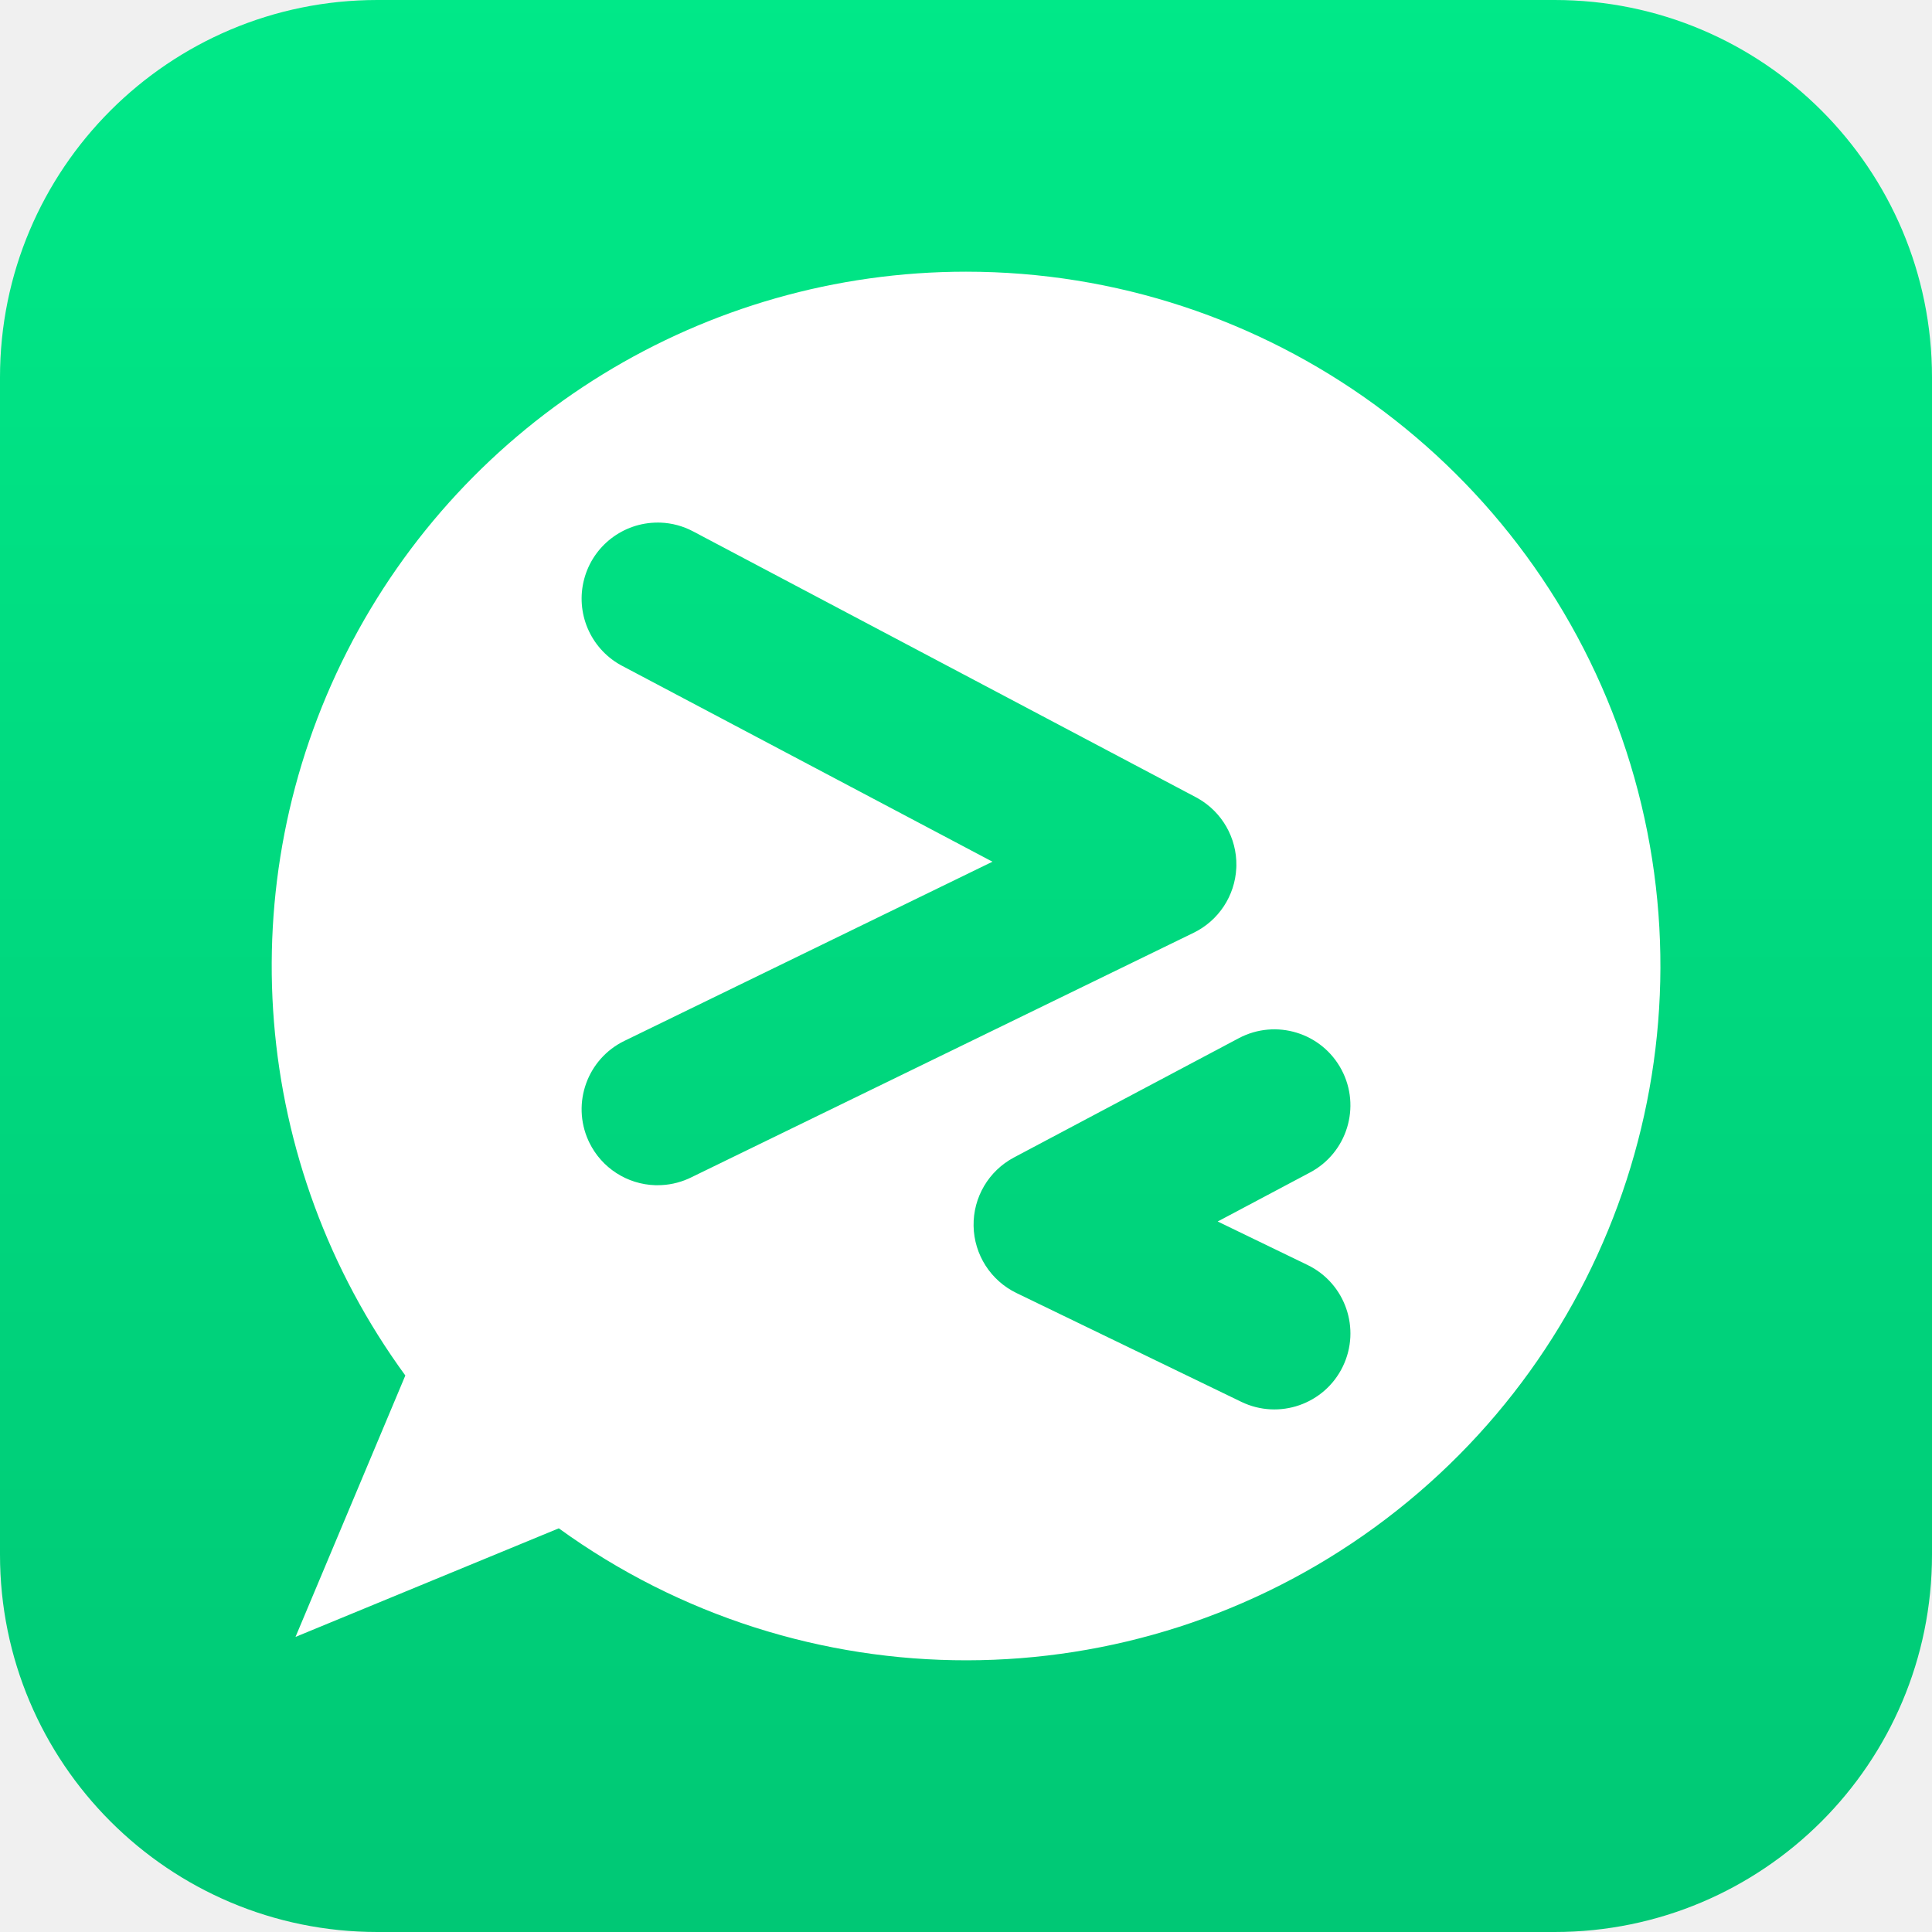
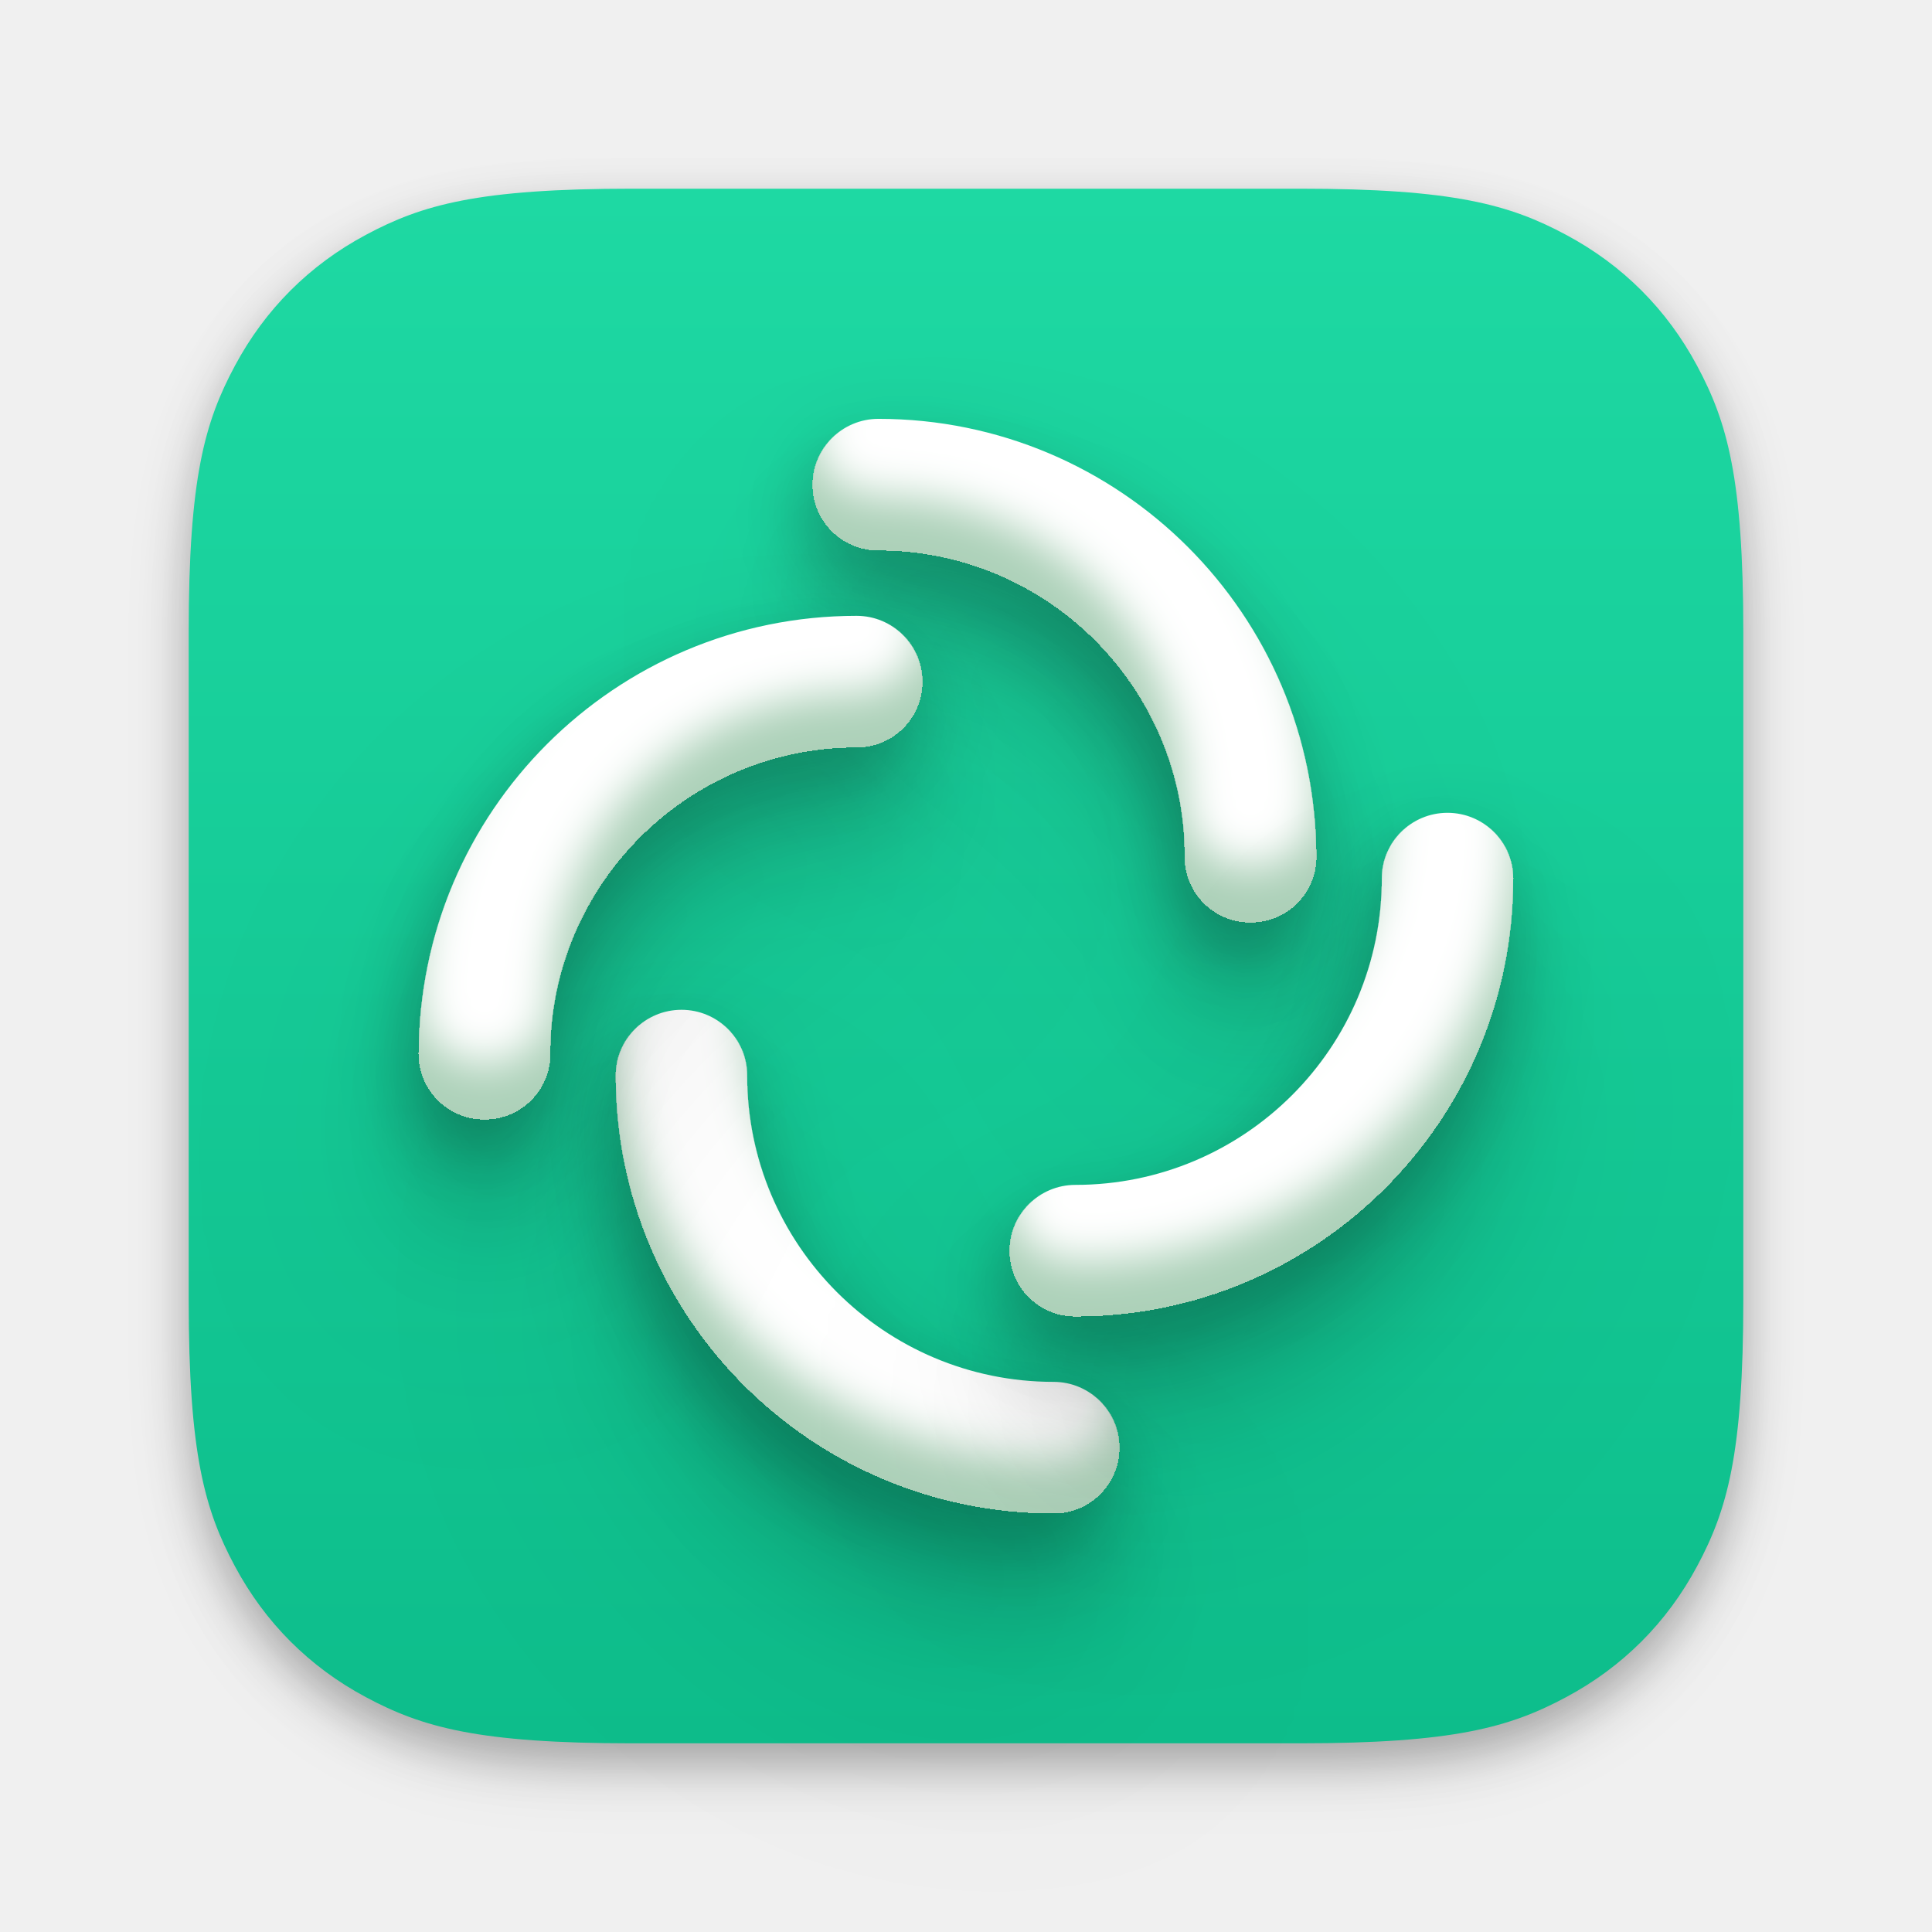
- <svg xmlns="http://www.w3.org/2000/svg" viewBox="0 0 256 256">
+ <svg xmlns="http://www.w3.org/2000/svg" width="24" height="24" viewBox="0 0 24 24" fill="none">
+   <g filter="url(#filter0_dd)">
+     <path fill-rule="evenodd" clip-rule="evenodd" d="M16.144 2.344H7.856C5.939 2.344 5.244 2.543 4.544 2.918C3.843 3.293 3.293 3.843 2.918 4.544C2.543 5.244 2.344 5.939 2.344 7.856V16.144C2.344 18.061 2.543 18.756 2.918 19.456C3.293 20.157 3.843 20.707 4.544 21.082C5.244 21.457 5.939 21.656 7.856 21.656H16.144C18.061 21.656 18.756 21.457 19.456 21.082C20.157 20.707 20.707 20.157 21.082 19.456C21.457 18.756 21.656 18.061 21.656 16.144V7.856C21.656 5.939 21.457 5.244 21.082 4.544C20.707 3.843 20.157 3.293 19.456 2.918C18.756 2.543 18.061 2.344 16.144 2.344Z" fill="url(#paint0_linear)" />
+   </g>
+   <g filter="url(#filter1_ddddi)">
+     <path fill-rule="evenodd" clip-rule="evenodd" d="M10.097 6.019C10.097 5.568 10.462 5.203 10.912 5.203C13.915 5.203 16.35 7.638 16.35 10.641C16.35 11.091 15.985 11.456 15.534 11.456C15.084 11.456 14.719 11.091 14.719 10.641C14.719 8.538 13.015 6.834 10.912 6.834C10.462 6.834 10.097 6.469 10.097 6.019Z" fill="white" />
+   </g>
+   <g filter="url(#filter2_ddddi)">
+     <path fill-rule="evenodd" clip-rule="evenodd" d="M13.903 17.981C13.903 18.432 13.538 18.797 13.088 18.797C10.085 18.797 7.65 16.362 7.65 13.359C7.65 12.909 8.015 12.544 8.466 12.544C8.916 12.544 9.281 12.909 9.281 13.359C9.281 15.461 10.985 17.166 13.088 17.166C13.538 17.166 13.903 17.531 13.903 17.981Z" fill="white" />
+   </g>
+   <g filter="url(#filter3_ddddi)">
+     <path fill-rule="evenodd" clip-rule="evenodd" d="M6.019 13.903C5.568 13.903 5.203 13.538 5.203 13.088C5.203 10.085 7.638 7.65 10.641 7.65C11.091 7.65 11.456 8.015 11.456 8.466C11.456 8.916 11.091 9.281 10.641 9.281C8.538 9.281 6.834 10.985 6.834 13.088C6.834 13.538 6.469 13.903 6.019 13.903Z" fill="white" />
+   </g>
+   <g filter="url(#filter4_ddddi)">
+     <path fill-rule="evenodd" clip-rule="evenodd" d="M17.981 10.097C18.432 10.097 18.797 10.462 18.797 10.912C18.797 13.915 16.362 16.35 13.359 16.35C12.909 16.35 12.544 15.985 12.544 15.534C12.544 15.084 12.909 14.719 13.359 14.719C15.461 14.719 17.166 13.015 17.166 10.912C17.166 10.462 17.531 10.097 17.981 10.097Z" fill="white" />
+   </g>
  <defs>
-     <linearGradient id="未命名的渐变" x1="-431.805" y1="1341.746" x2="-431.805" y2="1342.746" gradientTransform="matrix(256, 0, 0, -256, 110670, 343743)" gradientUnits="userSpaceOnUse">
-       <stop offset="0" stop-color="#00c875" />
-       <stop offset="1" stop-color="#00e988" />
+     <filter id="filter0_dd" x="1.547" y="1.922" width="20.906" height="20.906" filterUnits="userSpaceOnUse" color-interpolation-filters="sRGB">
+       <feFlood flood-opacity="0" result="BackgroundImageFix" />
+       <feColorMatrix in="SourceAlpha" type="matrix" values="0 0 0 0 0 0 0 0 0 0 0 0 0 0 0 0 0 0 127 0" />
+       <feOffset dy="0.375" />
+       <feGaussianBlur stdDeviation="0.398" />
+       <feColorMatrix type="matrix" values="0 0 0 0 0 0 0 0 0 0 0 0 0 0 0 0 0 0 0.09 0" />
+       <feBlend mode="normal" in2="BackgroundImageFix" result="effect1_dropShadow" />
+       <feColorMatrix in="SourceAlpha" type="matrix" values="0 0 0 0 0 0 0 0 0 0 0 0 0 0 0 0 0 0 127 0" />
+       <feOffset dy="0.234" />
+       <feGaussianBlur stdDeviation="0.281" />
+       <feColorMatrix type="matrix" values="0 0 0 0 0 0 0 0 0 0 0 0 0 0 0 0 0 0 0.25 0" />
+       <feBlend mode="normal" in2="effect1_dropShadow" result="effect2_dropShadow" />
+       <feBlend mode="normal" in="SourceGraphic" in2="effect2_dropShadow" result="shape" />
+     </filter>
+     <filter id="filter1_ddddi" x="6.956" y="4.031" width="12.534" height="12.534" filterUnits="userSpaceOnUse" color-interpolation-filters="sRGB">
+       <feFlood flood-opacity="0" result="BackgroundImageFix" />
+       <feColorMatrix in="SourceAlpha" type="matrix" values="0 0 0 0 0 0 0 0 0 0 0 0 0 0 0 0 0 0 127 0" />
+       <feOffset dy="0.328" />
+       <feGaussianBlur stdDeviation="0.516" />
+       <feColorMatrix type="matrix" values="0 0 0 0 0 0 0 0 0 0 0 0 0 0 0 0 0 0 0.15 0" />
+       <feBlend mode="normal" in2="BackgroundImageFix" result="effect1_dropShadow" />
+       <feColorMatrix in="SourceAlpha" type="matrix" values="0 0 0 0 0 0 0 0 0 0 0 0 0 0 0 0 0 0 127 0" />
+       <feOffset dy="1.266" />
+       <feGaussianBlur stdDeviation="0.633" />
+       <feColorMatrix type="matrix" values="0 0 0 0 0 0 0 0 0 0 0 0 0 0 0 0 0 0 0.15 0" />
+       <feBlend mode="normal" in2="effect1_dropShadow" result="effect2_dropShadow" />
+       <feColorMatrix in="SourceAlpha" type="matrix" values="0 0 0 0 0 0 0 0 0 0 0 0 0 0 0 0 0 0 127 0" />
+       <feOffset dy="1.969" />
+       <feGaussianBlur stdDeviation="1.57" />
+       <feColorMatrix type="matrix" values="0 0 0 0 0 0 0 0 0 0 0 0 0 0 0 0 0 0 0.1 0" />
+       <feBlend mode="overlay" in2="effect2_dropShadow" result="effect3_dropShadow" />
+       <feColorMatrix in="SourceAlpha" type="matrix" values="0 0 0 0 0 0 0 0 0 0 0 0 0 0 0 0 0 0 127 0" />
+       <feOffset dx="-0.188" dy="0.422" />
+       <feGaussianBlur stdDeviation="0.34" />
+       <feColorMatrix type="matrix" values="0 0 0 0 0 0 0 0 0 0 0 0 0 0 0 0 0 0 0.1 0" />
+       <feBlend mode="overlay" in2="effect3_dropShadow" result="effect4_dropShadow" />
+       <feBlend mode="normal" in="SourceGraphic" in2="effect4_dropShadow" result="shape" />
+       <feColorMatrix in="SourceAlpha" type="matrix" values="0 0 0 0 0 0 0 0 0 0 0 0 0 0 0 0 0 0 127 0" result="hardAlpha" />
+       <feOffset dy="-0.68" />
+       <feGaussianBlur stdDeviation="0.27" />
+       <feComposite in2="hardAlpha" operator="arithmetic" k2="-1" k3="1" />
+       <feColorMatrix type="matrix" values="0 0 0 0 0.678 0 0 0 0 0.82 0 0 0 0 0.726 0 0 0 1 0" />
+       <feBlend mode="normal" in2="shape" result="effect5_innerShadow" />
+     </filter>
+     <filter id="filter2_ddddi" x="4.509" y="11.372" width="12.534" height="12.534" filterUnits="userSpaceOnUse" color-interpolation-filters="sRGB">
+       <feFlood flood-opacity="0" result="BackgroundImageFix" />
+       <feColorMatrix in="SourceAlpha" type="matrix" values="0 0 0 0 0 0 0 0 0 0 0 0 0 0 0 0 0 0 127 0" />
+       <feOffset dy="0.328" />
+       <feGaussianBlur stdDeviation="0.516" />
+       <feColorMatrix type="matrix" values="0 0 0 0 0 0 0 0 0 0 0 0 0 0 0 0 0 0 0.15 0" />
+       <feBlend mode="normal" in2="BackgroundImageFix" result="effect1_dropShadow" />
+       <feColorMatrix in="SourceAlpha" type="matrix" values="0 0 0 0 0 0 0 0 0 0 0 0 0 0 0 0 0 0 127 0" />
+       <feOffset dy="1.266" />
+       <feGaussianBlur stdDeviation="0.633" />
+       <feColorMatrix type="matrix" values="0 0 0 0 0 0 0 0 0 0 0 0 0 0 0 0 0 0 0.15 0" />
+       <feBlend mode="normal" in2="effect1_dropShadow" result="effect2_dropShadow" />
+       <feColorMatrix in="SourceAlpha" type="matrix" values="0 0 0 0 0 0 0 0 0 0 0 0 0 0 0 0 0 0 127 0" />
+       <feOffset dy="1.969" />
+       <feGaussianBlur stdDeviation="1.57" />
+       <feColorMatrix type="matrix" values="0 0 0 0 0 0 0 0 0 0 0 0 0 0 0 0 0 0 0.1 0" />
+       <feBlend mode="overlay" in2="effect2_dropShadow" result="effect3_dropShadow" />
+       <feColorMatrix in="SourceAlpha" type="matrix" values="0 0 0 0 0 0 0 0 0 0 0 0 0 0 0 0 0 0 127 0" />
+       <feOffset dx="-0.188" dy="0.422" />
+       <feGaussianBlur stdDeviation="0.34" />
+       <feColorMatrix type="matrix" values="0 0 0 0 0 0 0 0 0 0 0 0 0 0 0 0 0 0 0.1 0" />
+       <feBlend mode="overlay" in2="effect3_dropShadow" result="effect4_dropShadow" />
+       <feBlend mode="normal" in="SourceGraphic" in2="effect4_dropShadow" result="shape" />
+       <feColorMatrix in="SourceAlpha" type="matrix" values="0 0 0 0 0 0 0 0 0 0 0 0 0 0 0 0 0 0 127 0" result="hardAlpha" />
+       <feOffset dy="-0.68" />
+       <feGaussianBlur stdDeviation="0.27" />
+       <feComposite in2="hardAlpha" operator="arithmetic" k2="-1" k3="1" />
+       <feColorMatrix type="matrix" values="0 0 0 0 0.678 0 0 0 0 0.82 0 0 0 0 0.726 0 0 0 1 0" />
+       <feBlend mode="normal" in2="shape" result="effect5_innerShadow" />
+     </filter>
+     <filter id="filter3_ddddi" x="2.062" y="6.478" width="12.534" height="12.534" filterUnits="userSpaceOnUse" color-interpolation-filters="sRGB">
+       <feFlood flood-opacity="0" result="BackgroundImageFix" />
+       <feColorMatrix in="SourceAlpha" type="matrix" values="0 0 0 0 0 0 0 0 0 0 0 0 0 0 0 0 0 0 127 0" />
+       <feOffset dy="0.328" />
+       <feGaussianBlur stdDeviation="0.516" />
+       <feColorMatrix type="matrix" values="0 0 0 0 0 0 0 0 0 0 0 0 0 0 0 0 0 0 0.15 0" />
+       <feBlend mode="normal" in2="BackgroundImageFix" result="effect1_dropShadow" />
+       <feColorMatrix in="SourceAlpha" type="matrix" values="0 0 0 0 0 0 0 0 0 0 0 0 0 0 0 0 0 0 127 0" />
+       <feOffset dy="1.266" />
+       <feGaussianBlur stdDeviation="0.633" />
+       <feColorMatrix type="matrix" values="0 0 0 0 0 0 0 0 0 0 0 0 0 0 0 0 0 0 0.15 0" />
+       <feBlend mode="normal" in2="effect1_dropShadow" result="effect2_dropShadow" />
+       <feColorMatrix in="SourceAlpha" type="matrix" values="0 0 0 0 0 0 0 0 0 0 0 0 0 0 0 0 0 0 127 0" />
+       <feOffset dy="1.969" />
+       <feGaussianBlur stdDeviation="1.57" />
+       <feColorMatrix type="matrix" values="0 0 0 0 0 0 0 0 0 0 0 0 0 0 0 0 0 0 0.1 0" />
+       <feBlend mode="overlay" in2="effect2_dropShadow" result="effect3_dropShadow" />
+       <feColorMatrix in="SourceAlpha" type="matrix" values="0 0 0 0 0 0 0 0 0 0 0 0 0 0 0 0 0 0 127 0" />
+       <feOffset dx="-0.188" dy="0.422" />
+       <feGaussianBlur stdDeviation="0.34" />
+       <feColorMatrix type="matrix" values="0 0 0 0 0 0 0 0 0 0 0 0 0 0 0 0 0 0 0.1 0" />
+       <feBlend mode="overlay" in2="effect3_dropShadow" result="effect4_dropShadow" />
+       <feBlend mode="normal" in="SourceGraphic" in2="effect4_dropShadow" result="shape" />
+       <feColorMatrix in="SourceAlpha" type="matrix" values="0 0 0 0 0 0 0 0 0 0 0 0 0 0 0 0 0 0 127 0" result="hardAlpha" />
+       <feOffset dy="-0.68" />
+       <feGaussianBlur stdDeviation="0.27" />
+       <feComposite in2="hardAlpha" operator="arithmetic" k2="-1" k3="1" />
+       <feColorMatrix type="matrix" values="0 0 0 0 0.678 0 0 0 0 0.82 0 0 0 0 0.726 0 0 0 1 0" />
+       <feBlend mode="normal" in2="shape" result="effect5_innerShadow" />
+     </filter>
+     <filter id="filter4_ddddi" x="9.403" y="8.925" width="12.534" height="12.534" filterUnits="userSpaceOnUse" color-interpolation-filters="sRGB">
+       <feFlood flood-opacity="0" result="BackgroundImageFix" />
+       <feColorMatrix in="SourceAlpha" type="matrix" values="0 0 0 0 0 0 0 0 0 0 0 0 0 0 0 0 0 0 127 0" />
+       <feOffset dy="0.328" />
+       <feGaussianBlur stdDeviation="0.516" />
+       <feColorMatrix type="matrix" values="0 0 0 0 0 0 0 0 0 0 0 0 0 0 0 0 0 0 0.15 0" />
+       <feBlend mode="normal" in2="BackgroundImageFix" result="effect1_dropShadow" />
+       <feColorMatrix in="SourceAlpha" type="matrix" values="0 0 0 0 0 0 0 0 0 0 0 0 0 0 0 0 0 0 127 0" />
+       <feOffset dy="1.266" />
+       <feGaussianBlur stdDeviation="0.633" />
+       <feColorMatrix type="matrix" values="0 0 0 0 0 0 0 0 0 0 0 0 0 0 0 0 0 0 0.15 0" />
+       <feBlend mode="normal" in2="effect1_dropShadow" result="effect2_dropShadow" />
+       <feColorMatrix in="SourceAlpha" type="matrix" values="0 0 0 0 0 0 0 0 0 0 0 0 0 0 0 0 0 0 127 0" />
+       <feOffset dy="1.969" />
+       <feGaussianBlur stdDeviation="1.57" />
+       <feColorMatrix type="matrix" values="0 0 0 0 0 0 0 0 0 0 0 0 0 0 0 0 0 0 0.1 0" />
+       <feBlend mode="overlay" in2="effect2_dropShadow" result="effect3_dropShadow" />
+       <feColorMatrix in="SourceAlpha" type="matrix" values="0 0 0 0 0 0 0 0 0 0 0 0 0 0 0 0 0 0 127 0" />
+       <feOffset dx="-0.188" dy="0.422" />
+       <feGaussianBlur stdDeviation="0.34" />
+       <feColorMatrix type="matrix" values="0 0 0 0 0 0 0 0 0 0 0 0 0 0 0 0 0 0 0.1 0" />
+       <feBlend mode="overlay" in2="effect3_dropShadow" result="effect4_dropShadow" />
+       <feBlend mode="normal" in="SourceGraphic" in2="effect4_dropShadow" result="shape" />
+       <feColorMatrix in="SourceAlpha" type="matrix" values="0 0 0 0 0 0 0 0 0 0 0 0 0 0 0 0 0 0 127 0" result="hardAlpha" />
+       <feOffset dy="-0.68" />
+       <feGaussianBlur stdDeviation="0.27" />
+       <feComposite in2="hardAlpha" operator="arithmetic" k2="-1" k3="1" />
+       <feColorMatrix type="matrix" values="0 0 0 0 0.678 0 0 0 0 0.82 0 0 0 0 0.726 0 0 0 1 0" />
+       <feBlend mode="normal" in2="shape" result="effect5_innerShadow" />
+     </filter>
+     <linearGradient id="paint0_linear" x1="12" y1="2.344" x2="12" y2="21.656" gradientUnits="userSpaceOnUse">
+       <stop stop-color="#1ED9A3" />
+       <stop offset="1" stop-color="#0DBD8B" />
    </linearGradient>
  </defs>
-   <g id="图层_2" data-name="图层 2">
-     <g id="图层_1-2" data-name="图层 1">
-       <path id="路径" d="M206,0a50,50,0,0,1,50,50V206a50,50,0,0,1-50,50H50A50,50,0,0,1,0,206V50A50,50,0,0,1,50,0Z" style="fill-rule: evenodd;fill: url(#未命名的渐变)" />
-       <g id="编组-2">
-         <path id="形状结合" d="M128,36A92,92,0,1,1,74.044,202.511L39.156,216.9l14.553-34.639A92,92,0,0,1,128,36Zm49.76,105.745a10.074,10.074,0,0,0-13.62-4.175h0l-29.784,15.8a10.071,10.071,0,0,0,.333,17.963h0l29.786,14.415a10.073,10.073,0,1,0,8.774-18.135h0l-11.9-5.759,12.236-6.494A10.07,10.07,0,0,0,177.761,141.745Zm-90.616-72.5a10.076,10.076,0,0,0-4.967,18.843l.252.137,49.077,25.956L82.73,137.926a10.069,10.069,0,0,0-4.768,13.2l.122.26a10.069,10.069,0,0,0,8.759,5.661l.3,0a10.025,10.025,0,0,0,4.045-.852l.356-.165,66.618-32.432a10.078,10.078,0,0,0,5.653-8.573l.011-.315a10.071,10.071,0,0,0-5.087-8.92l-.276-.152L91.847,70.415a10.038,10.038,0,0,0-4.335-1.167Z" style="fill: #fff;fill-rule: evenodd" />
-       </g>
-     </g>
-   </g>
</svg>
